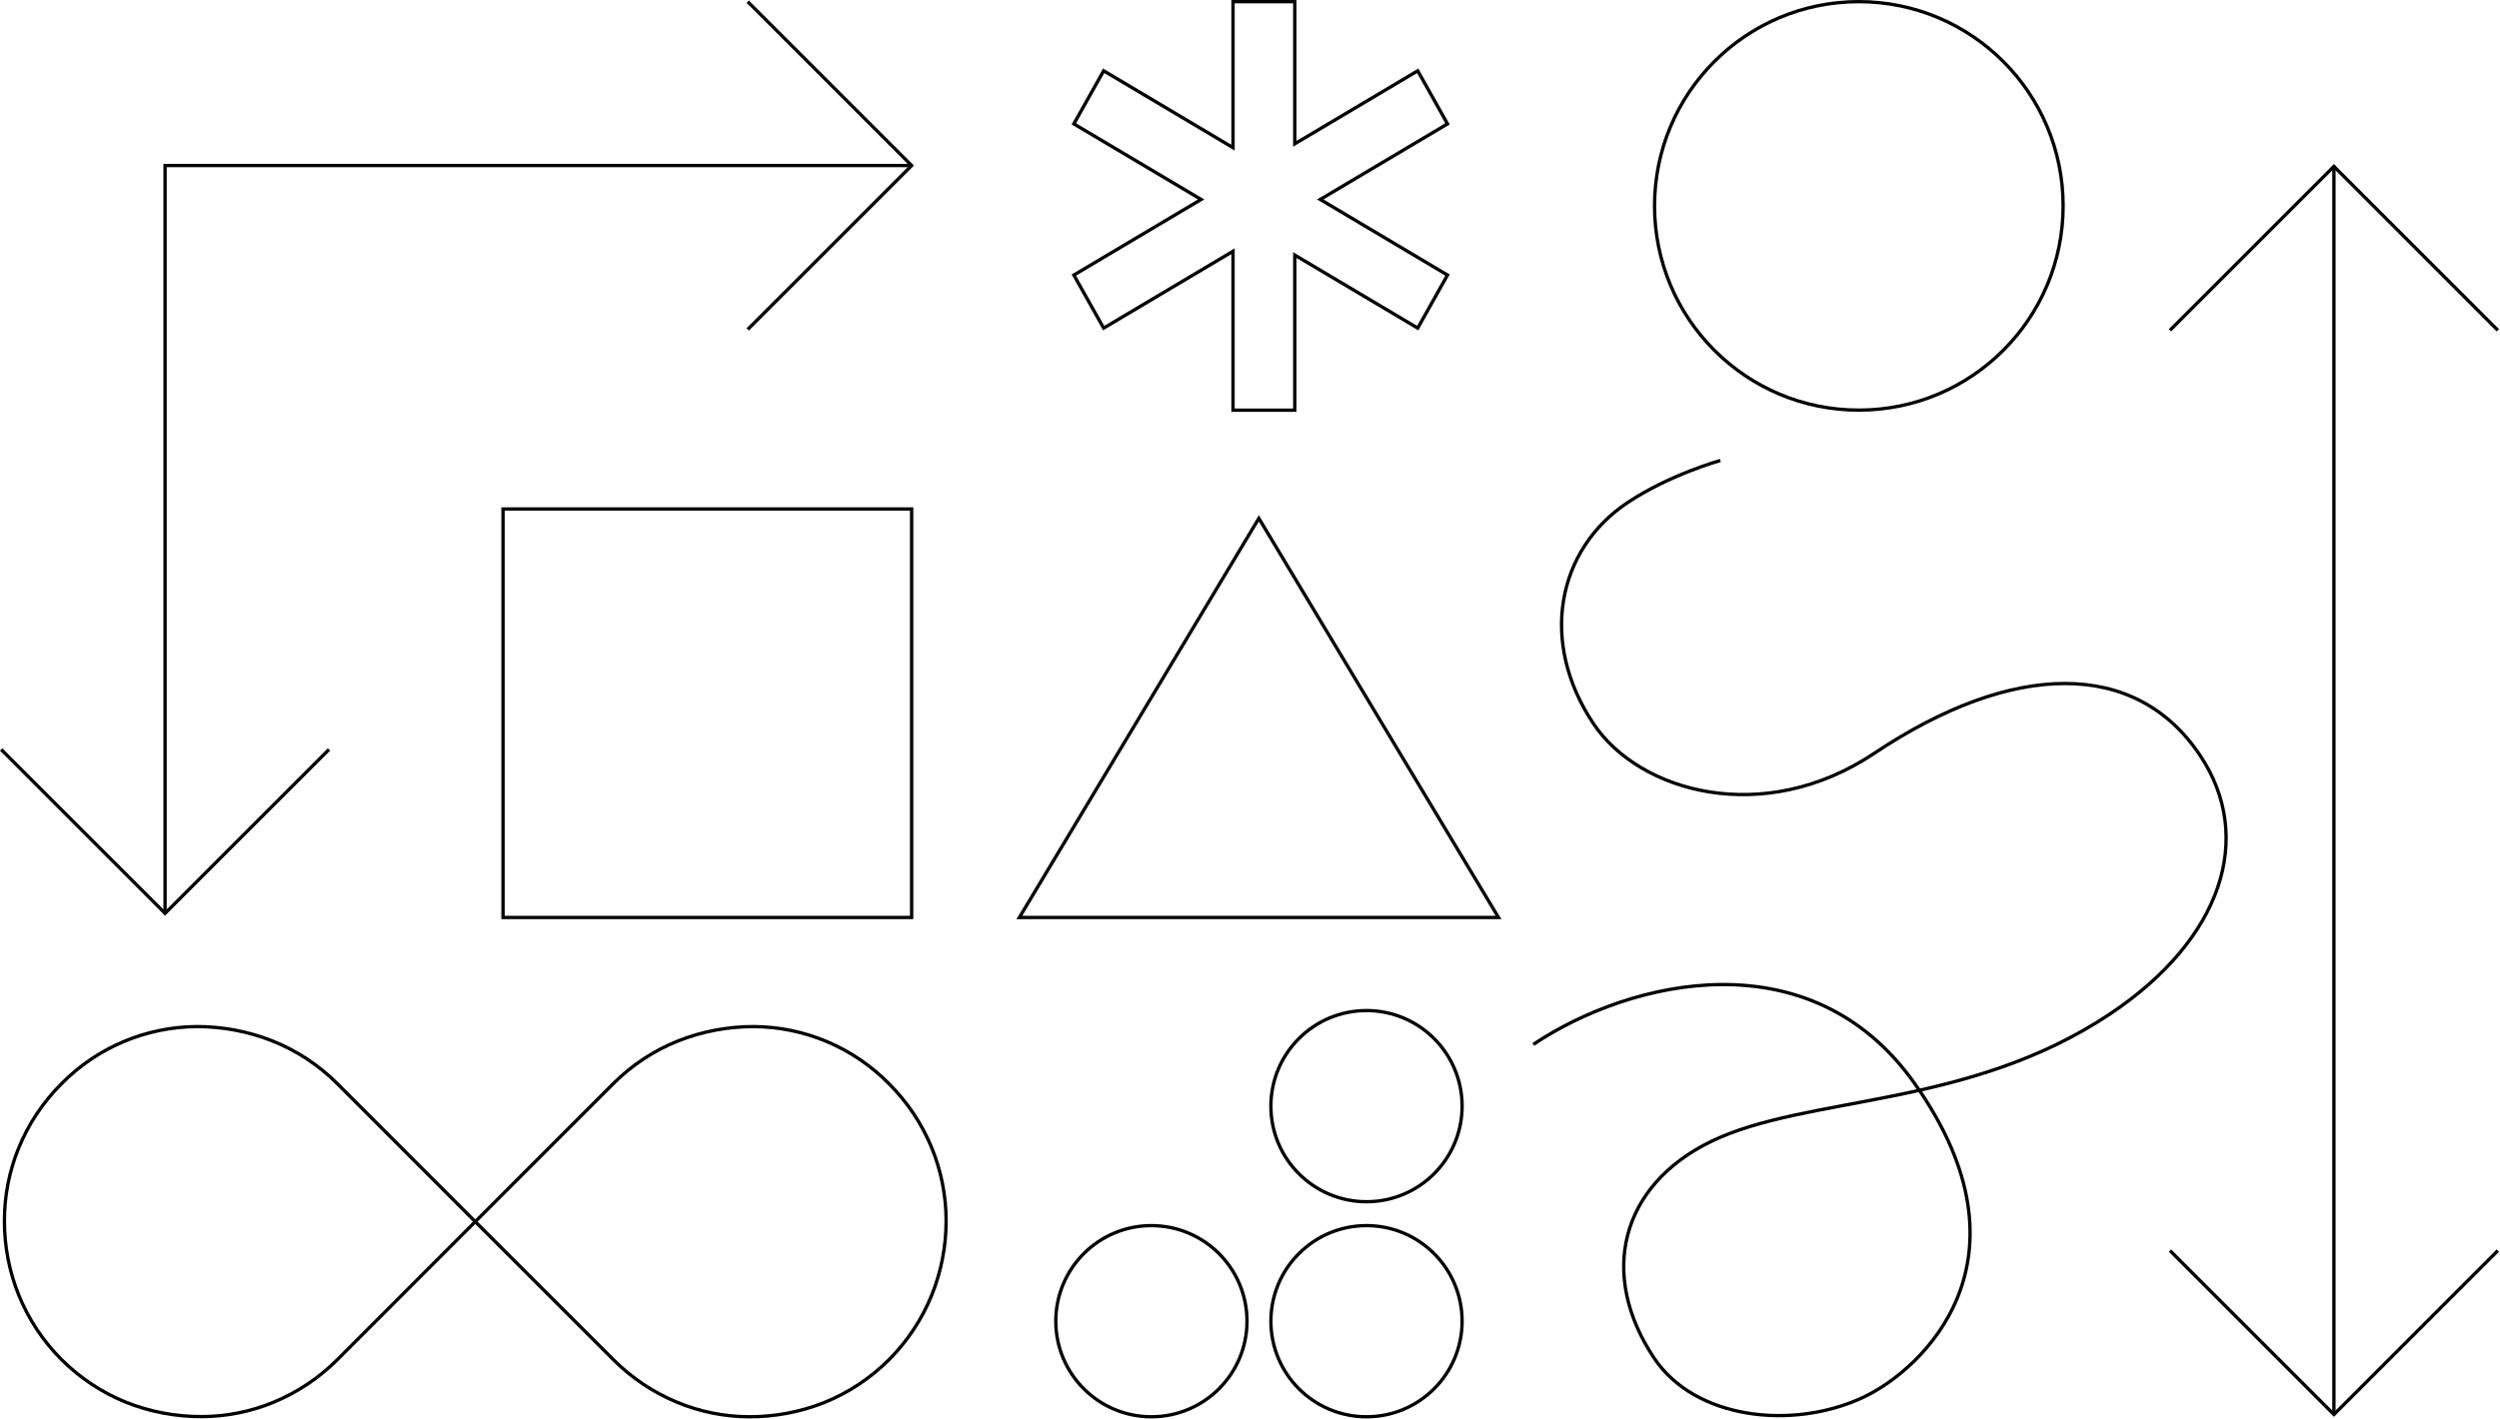
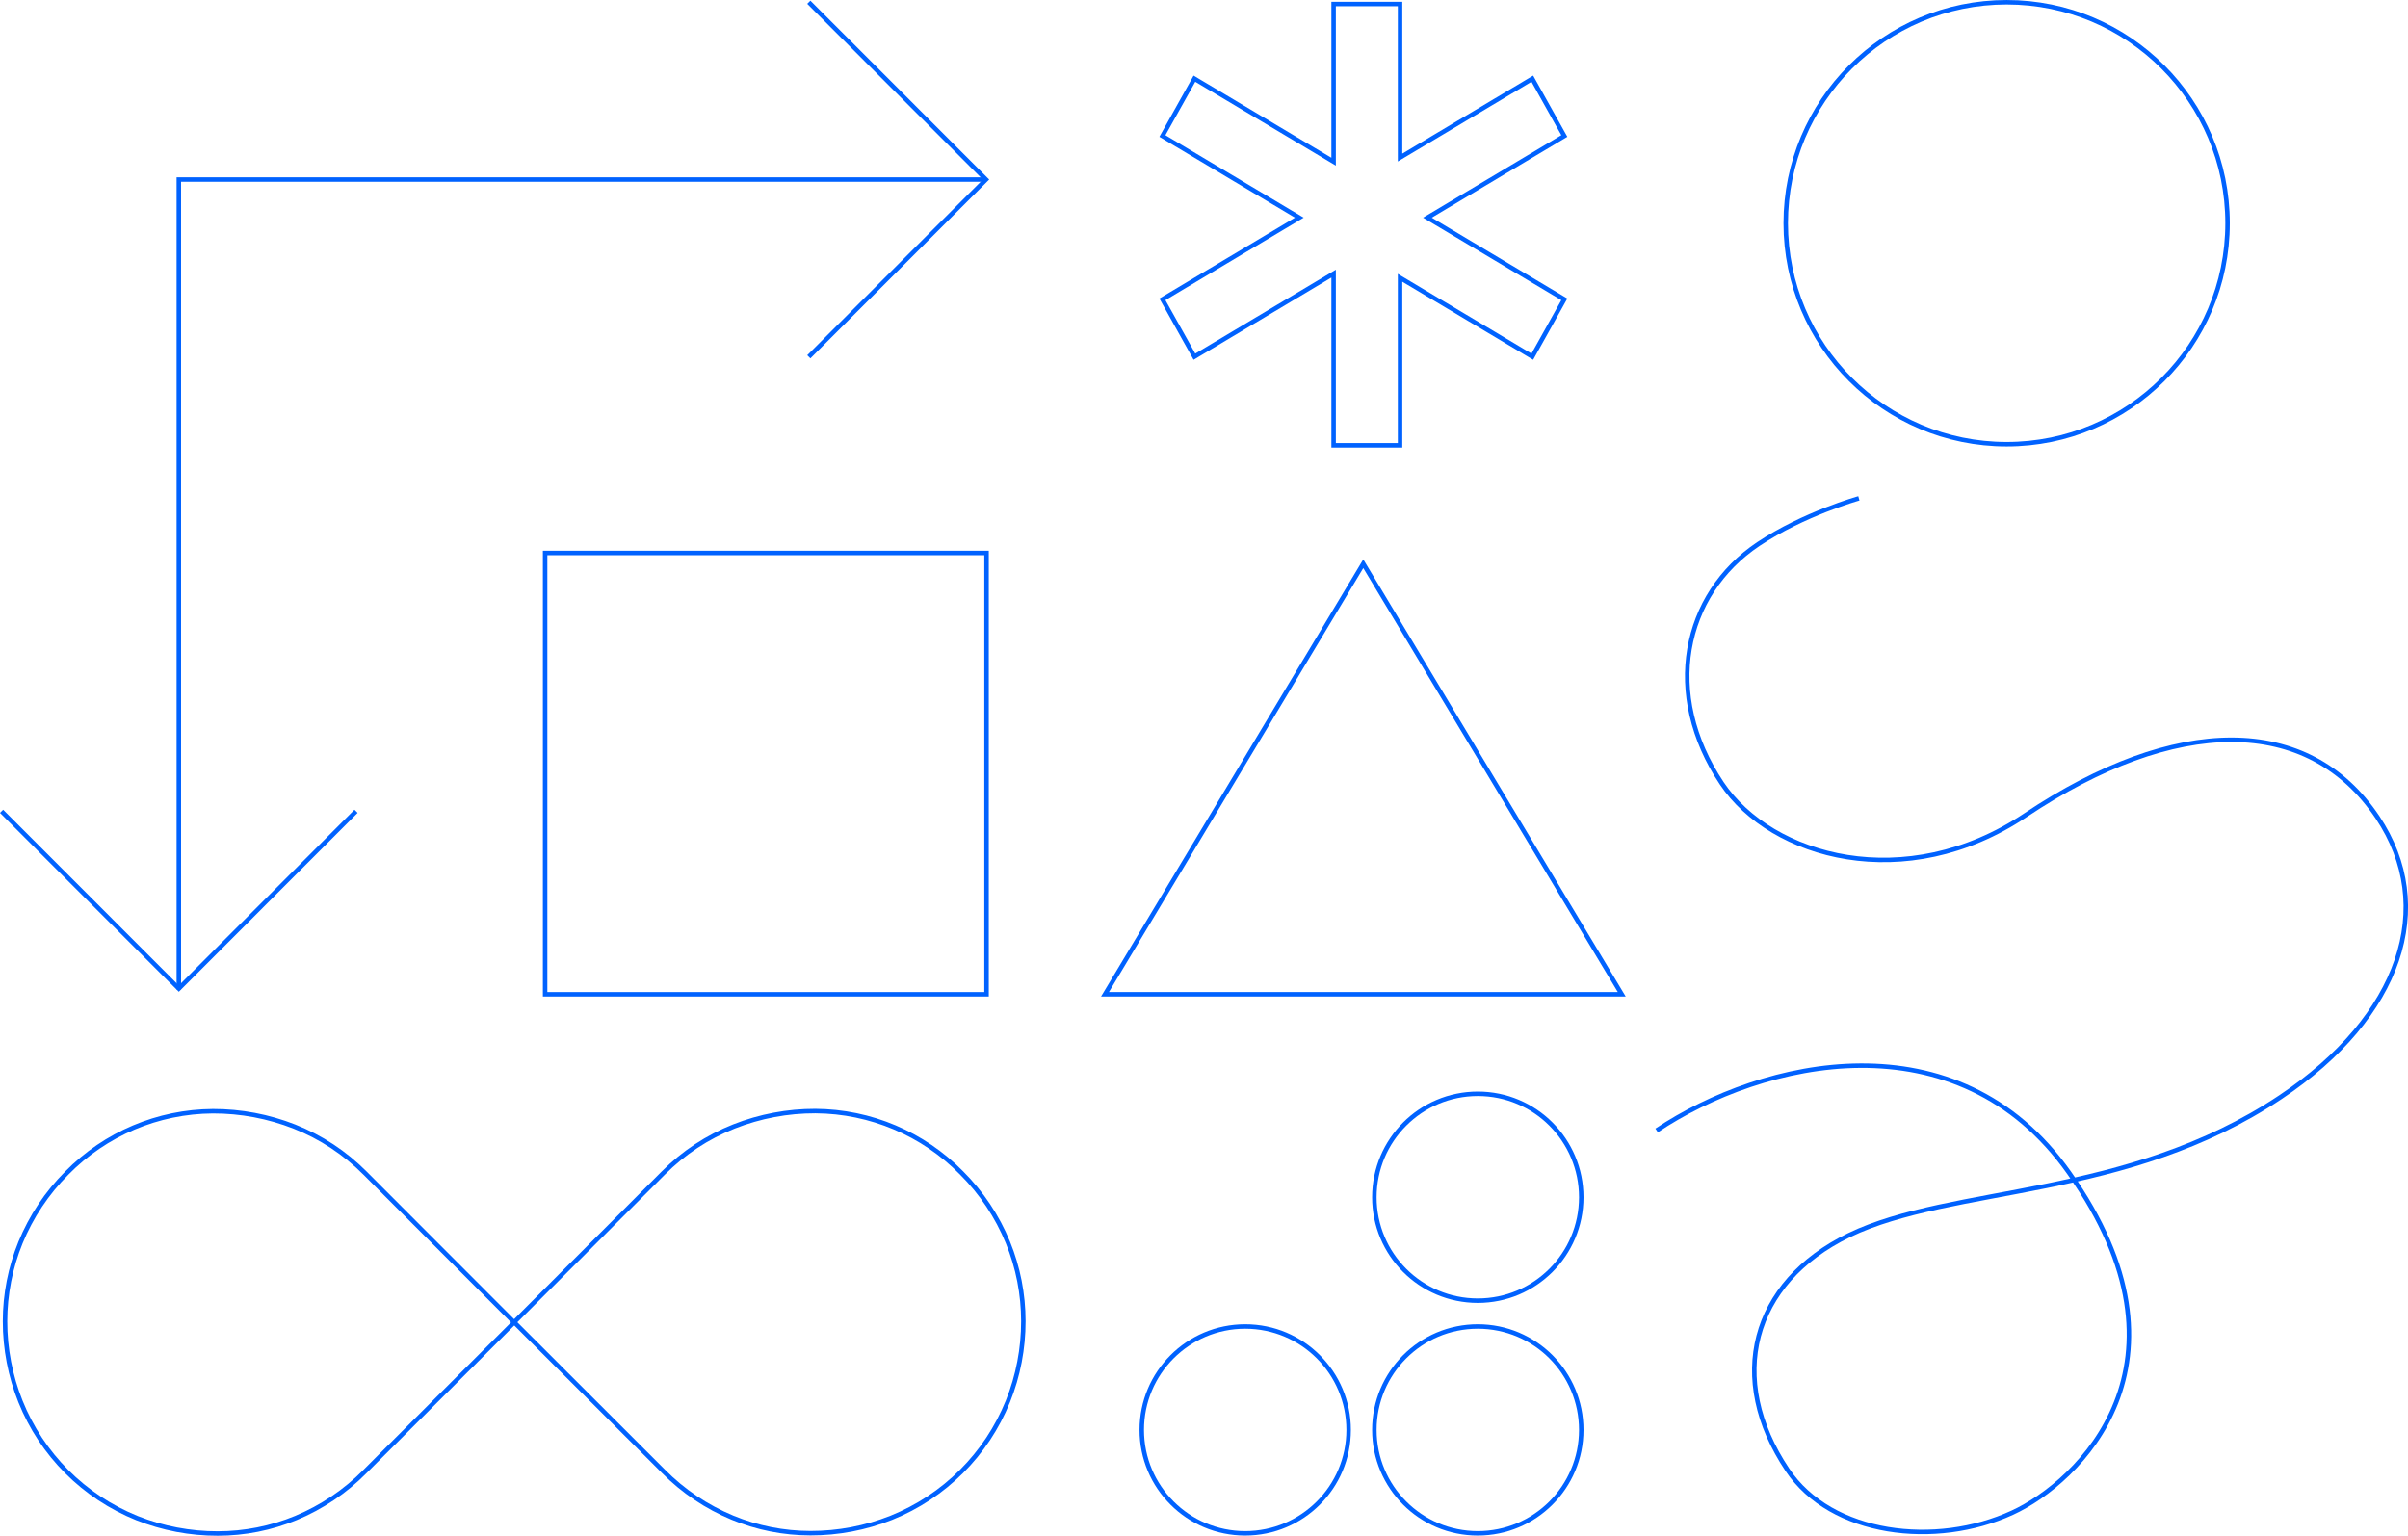
- <svg xmlns="http://www.w3.org/2000/svg" viewBox="0 0 600.38 340.88">
+ <svg xmlns="http://www.w3.org/2000/svg" viewBox="0 0 672.99 429.25">
  <defs>
-     <style>.cls-1,.cls-2{fill:none;stroke:#000;stroke-miterlimit:10;stroke-width:0.8px;}.cls-2{fill-rule:evenodd;}</style>
+     <style>.cls-1{fill:none;stroke:#0062ff;stroke-miterlimit:10;stroke-width:1.25px;}</style>
  </defs>
  <g id="Layer_2" data-name="Layer 2">
    <g id="Layer_1-2" data-name="Layer 1">
-       <polygon class="cls-1" points="296.23 35.48 296.23 0.4 311.07 0.4 311.07 34.56 340.61 17.01 347.76 29.77 317.19 47.93 347.76 66.1 340.61 78.85 311.07 61.3 311.07 98.57 296.23 98.57 296.23 60.38 265.15 78.85 257.99 66.1 288.57 47.93 257.99 29.77 265.15 17.01 296.23 35.48" />
-       <rect class="cls-1" x="120.85" y="122.32" width="98.17" height="98.17" />
-       <polygon class="cls-2" points="244.9 220.49 302.44 124.56 360.02 220.49 244.9 220.49" />
-       <circle class="cls-1" cx="446.58" cy="49.48" r="49.08" />
-       <polyline class="cls-1" points="79.04 180.11 39.66 219.49 0.28 180.11" />
-       <polyline class="cls-1" points="39.66 219.69 39.66 39.78 219.02 39.78" />
-       <polyline class="cls-1" points="179.64 0.4 219.02 39.78 179.64 79.16" />
-       <polyline class="cls-1" points="521.34 79.37 560.72 39.99 600.1 79.37" />
-       <polyline class="cls-1" points="600.1 300.55 560.72 339.93 521.34 300.55" />
-       <line class="cls-1" x1="560.72" y1="339.93" x2="560.72" y2="39.78" />
-       <path class="cls-2" d="M114.18,293.59l33.14-33.15A46.25,46.25,0,0,1,163,250.12a49.24,49.24,0,0,1,18.11-3.41,45.94,45.94,0,0,1,32.46,13.73,46.78,46.78,0,0,1,10.29,15.44,46.19,46.19,0,0,1,3.44,17.49,47.54,47.54,0,0,1-3.43,17.81A46.76,46.76,0,0,1,198,337.07a48.57,48.57,0,0,1-18,3.41A45.46,45.46,0,0,1,162.68,337a47,47,0,0,1-15.36-10.29Z" />
-       <path class="cls-2" d="M1.06,293.37a46.18,46.18,0,0,1,3.43-17.49,46.94,46.94,0,0,1,10.29-15.44,46,46,0,0,1,32.47-13.73,49.22,49.22,0,0,1,18.1,3.41,46.39,46.39,0,0,1,15.7,10.32l33.13,33.15L81.05,326.75A47.09,47.09,0,0,1,65.69,337a45.54,45.54,0,0,1-17.33,3.44,48.61,48.61,0,0,1-18-3.41A46.76,46.76,0,0,1,4.48,311.18,47.53,47.53,0,0,1,1.06,293.37Z" />
-       <path class="cls-1" d="M368.37,251c23.47-15.69,66.75-25.82,91.64,9.41,29.91,42.31,2.05,68.75-12.6,75.5-17,7.84-40.26,5.09-50-9.52-13.48-20.19-8-41.55,13.7-52.08,23-11.16,61.66-7.81,95.9-30.69,26.82-17.92,34.77-42.32,21.55-62.1-15.42-23.09-44.91-22.77-78.24-.5-26.61,17.78-56.46,9.4-67.48-7.09C369.61,154.16,374.21,132,391,120.8c10.06-6.72,22.32-10.14,22.32-10.14" />
-       <circle class="cls-1" cx="328.3" cy="265.83" r="22.97" />
-       <circle class="cls-1" cx="328.3" cy="317.51" r="22.97" />
-       <circle class="cls-1" cx="276.62" cy="317.51" r="22.97" />
+       <polygon class="cls-1" points="372.72 45.2 372.72 1.12 391.29 1.12 391.29 44.05 428.25 22 437.2 38.02 398.94 60.85 437.2 83.68 428.25 99.71 391.29 77.65 391.29 124.48 372.72 124.48 372.72 76.49 333.82 99.71 324.87 83.68 363.13 60.85 324.87 38.02 333.82 22 372.72 45.2" />
+       <rect class="cls-1" x="152.35" y="154.57" width="123.37" height="123.37" />
+       <polygon class="cls-1" points="308.82 277.94 381.01 157.58 453.25 277.94 308.82 277.94" />
+       <ellipse class="cls-1" cx="560.82" cy="62.4" rx="61.74" ry="61.77" />
+       <polyline class="cls-1" points="99.51 226.79 49.98 276.35 0.44 226.79" />
+       <polyline class="cls-1" points="49.98 276.61 49.98 50.19 275.58 50.19" />
+       <polyline class="cls-1" points="226.05 0.63 275.58 50.19 226.05 99.74" />
+       <path class="cls-1" d="M143.71,369.61l41.68-41.72a57.87,57.87,0,0,1,19.74-13,61.66,61.66,0,0,1,22.78-4.3,57.7,57.7,0,0,1,40.83,17.28,59,59,0,0,1,12.95,19.43,58.36,58.36,0,0,1,4.32,22,60.07,60.07,0,0,1-4.31,22.41,58.82,58.82,0,0,1-32.61,32.57,60.83,60.83,0,0,1-22.59,4.3,57.13,57.13,0,0,1-21.78-4.33,58.94,58.94,0,0,1-19.33-13Z" />
+       <path class="cls-1" d="M1.41,369.34a58.36,58.36,0,0,1,4.32-22,59.09,59.09,0,0,1,12.94-19.43,57.75,57.75,0,0,1,40.85-17.28,61.89,61.89,0,0,1,22.77,4.3,57.87,57.87,0,0,1,19.74,13l41.68,41.72L102,411.34a59,59,0,0,1-19.32,13,57.23,57.23,0,0,1-21.8,4.33,60.82,60.82,0,0,1-22.58-4.3A58.74,58.74,0,0,1,5.72,391.75,60.11,60.11,0,0,1,1.41,369.34Z" />
+       <path class="cls-1" d="M463,316c29.53-19.74,84-32.49,115.28,11.84,37.62,53.25,2.58,86.53-15.85,95-21.39,9.87-50.64,6.4-62.9-12-17-25.42-10.13-52.3,17.23-65.56,29-14,77.56-9.82,120.63-38.61,33.74-22.56,43.74-53.26,27.11-78.16-19.41-29.06-56.5-28.65-98.42-.63-33.48,22.38-71,11.83-84.88-8.92-16.63-24.91-10.85-52.79,10.24-66.89,12.65-8.46,28.08-12.76,28.08-12.76" />
+       <path class="cls-1" d="M413,363.58a28.91,28.91,0,1,0-28.89-28.91A28.9,28.9,0,0,0,413,363.58Z" />
+       <path class="cls-1" d="M413,428.62a28.91,28.91,0,1,0-28.89-28.9A28.9,28.9,0,0,0,413,428.62Z" />
+       <path class="cls-1" d="M348,428.62a28.91,28.91,0,1,0-28.9-28.9A28.9,28.9,0,0,0,348,428.62Z" />
    </g>
  </g>
</svg>
